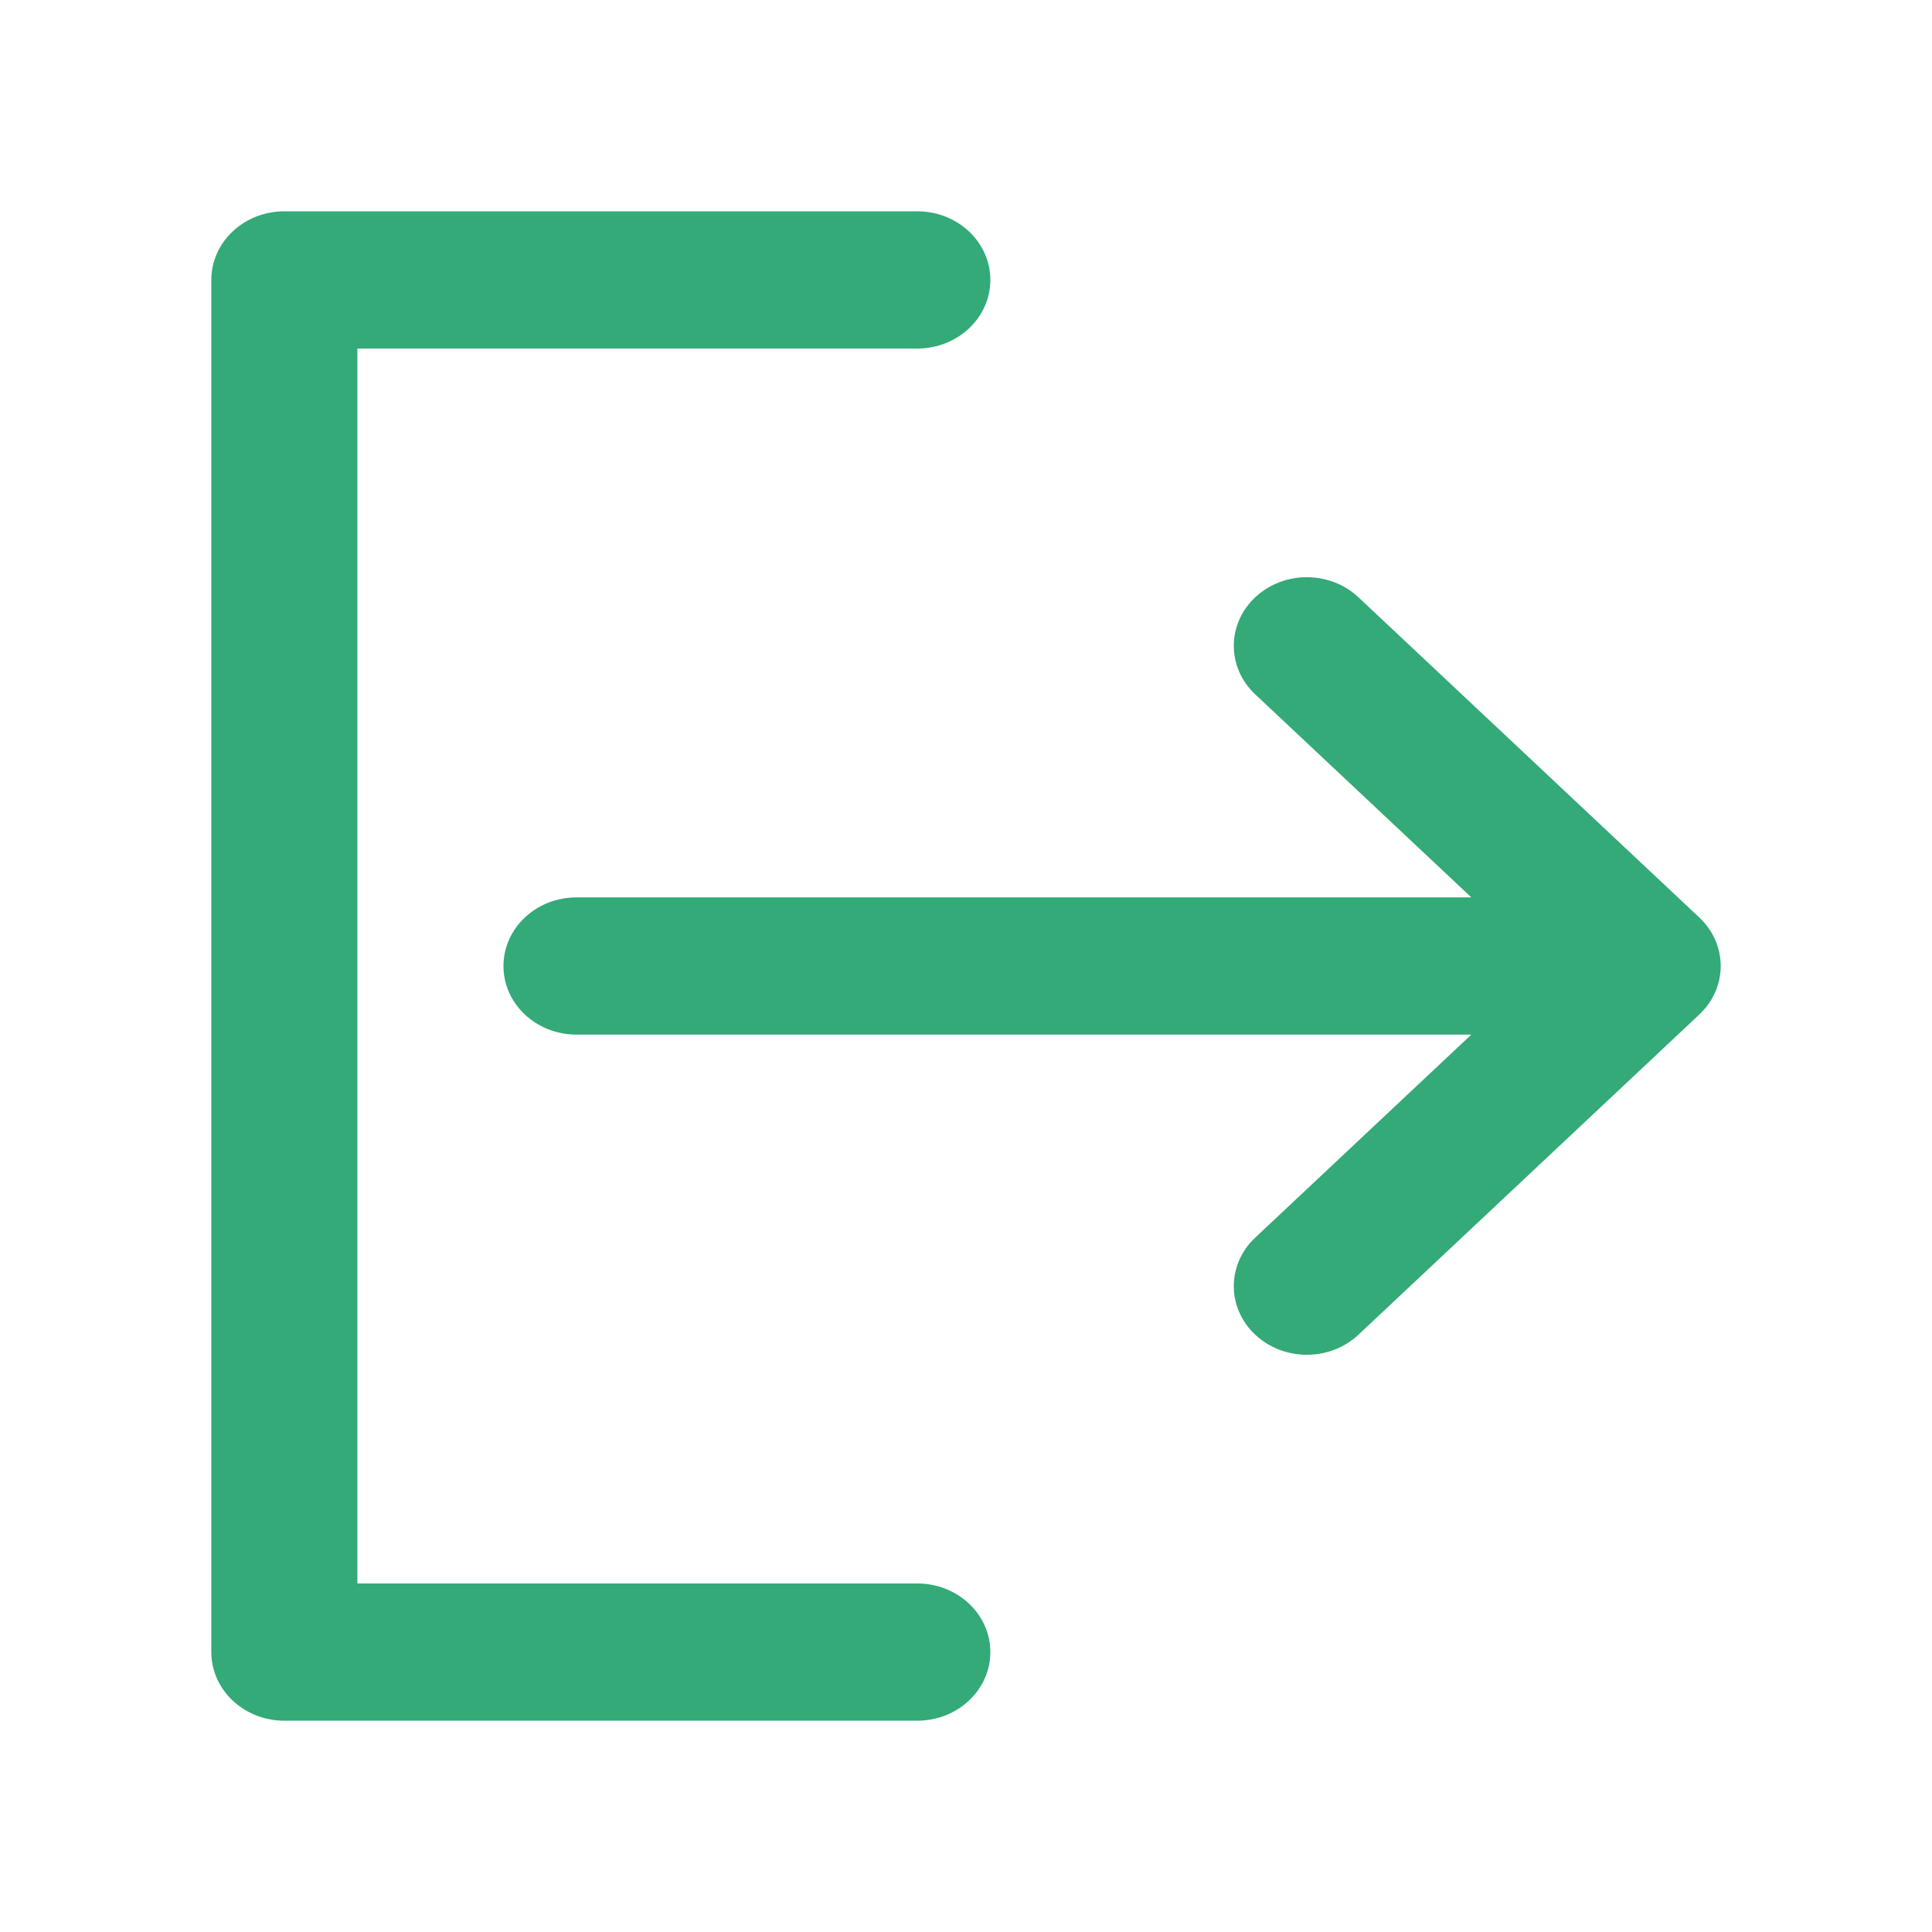
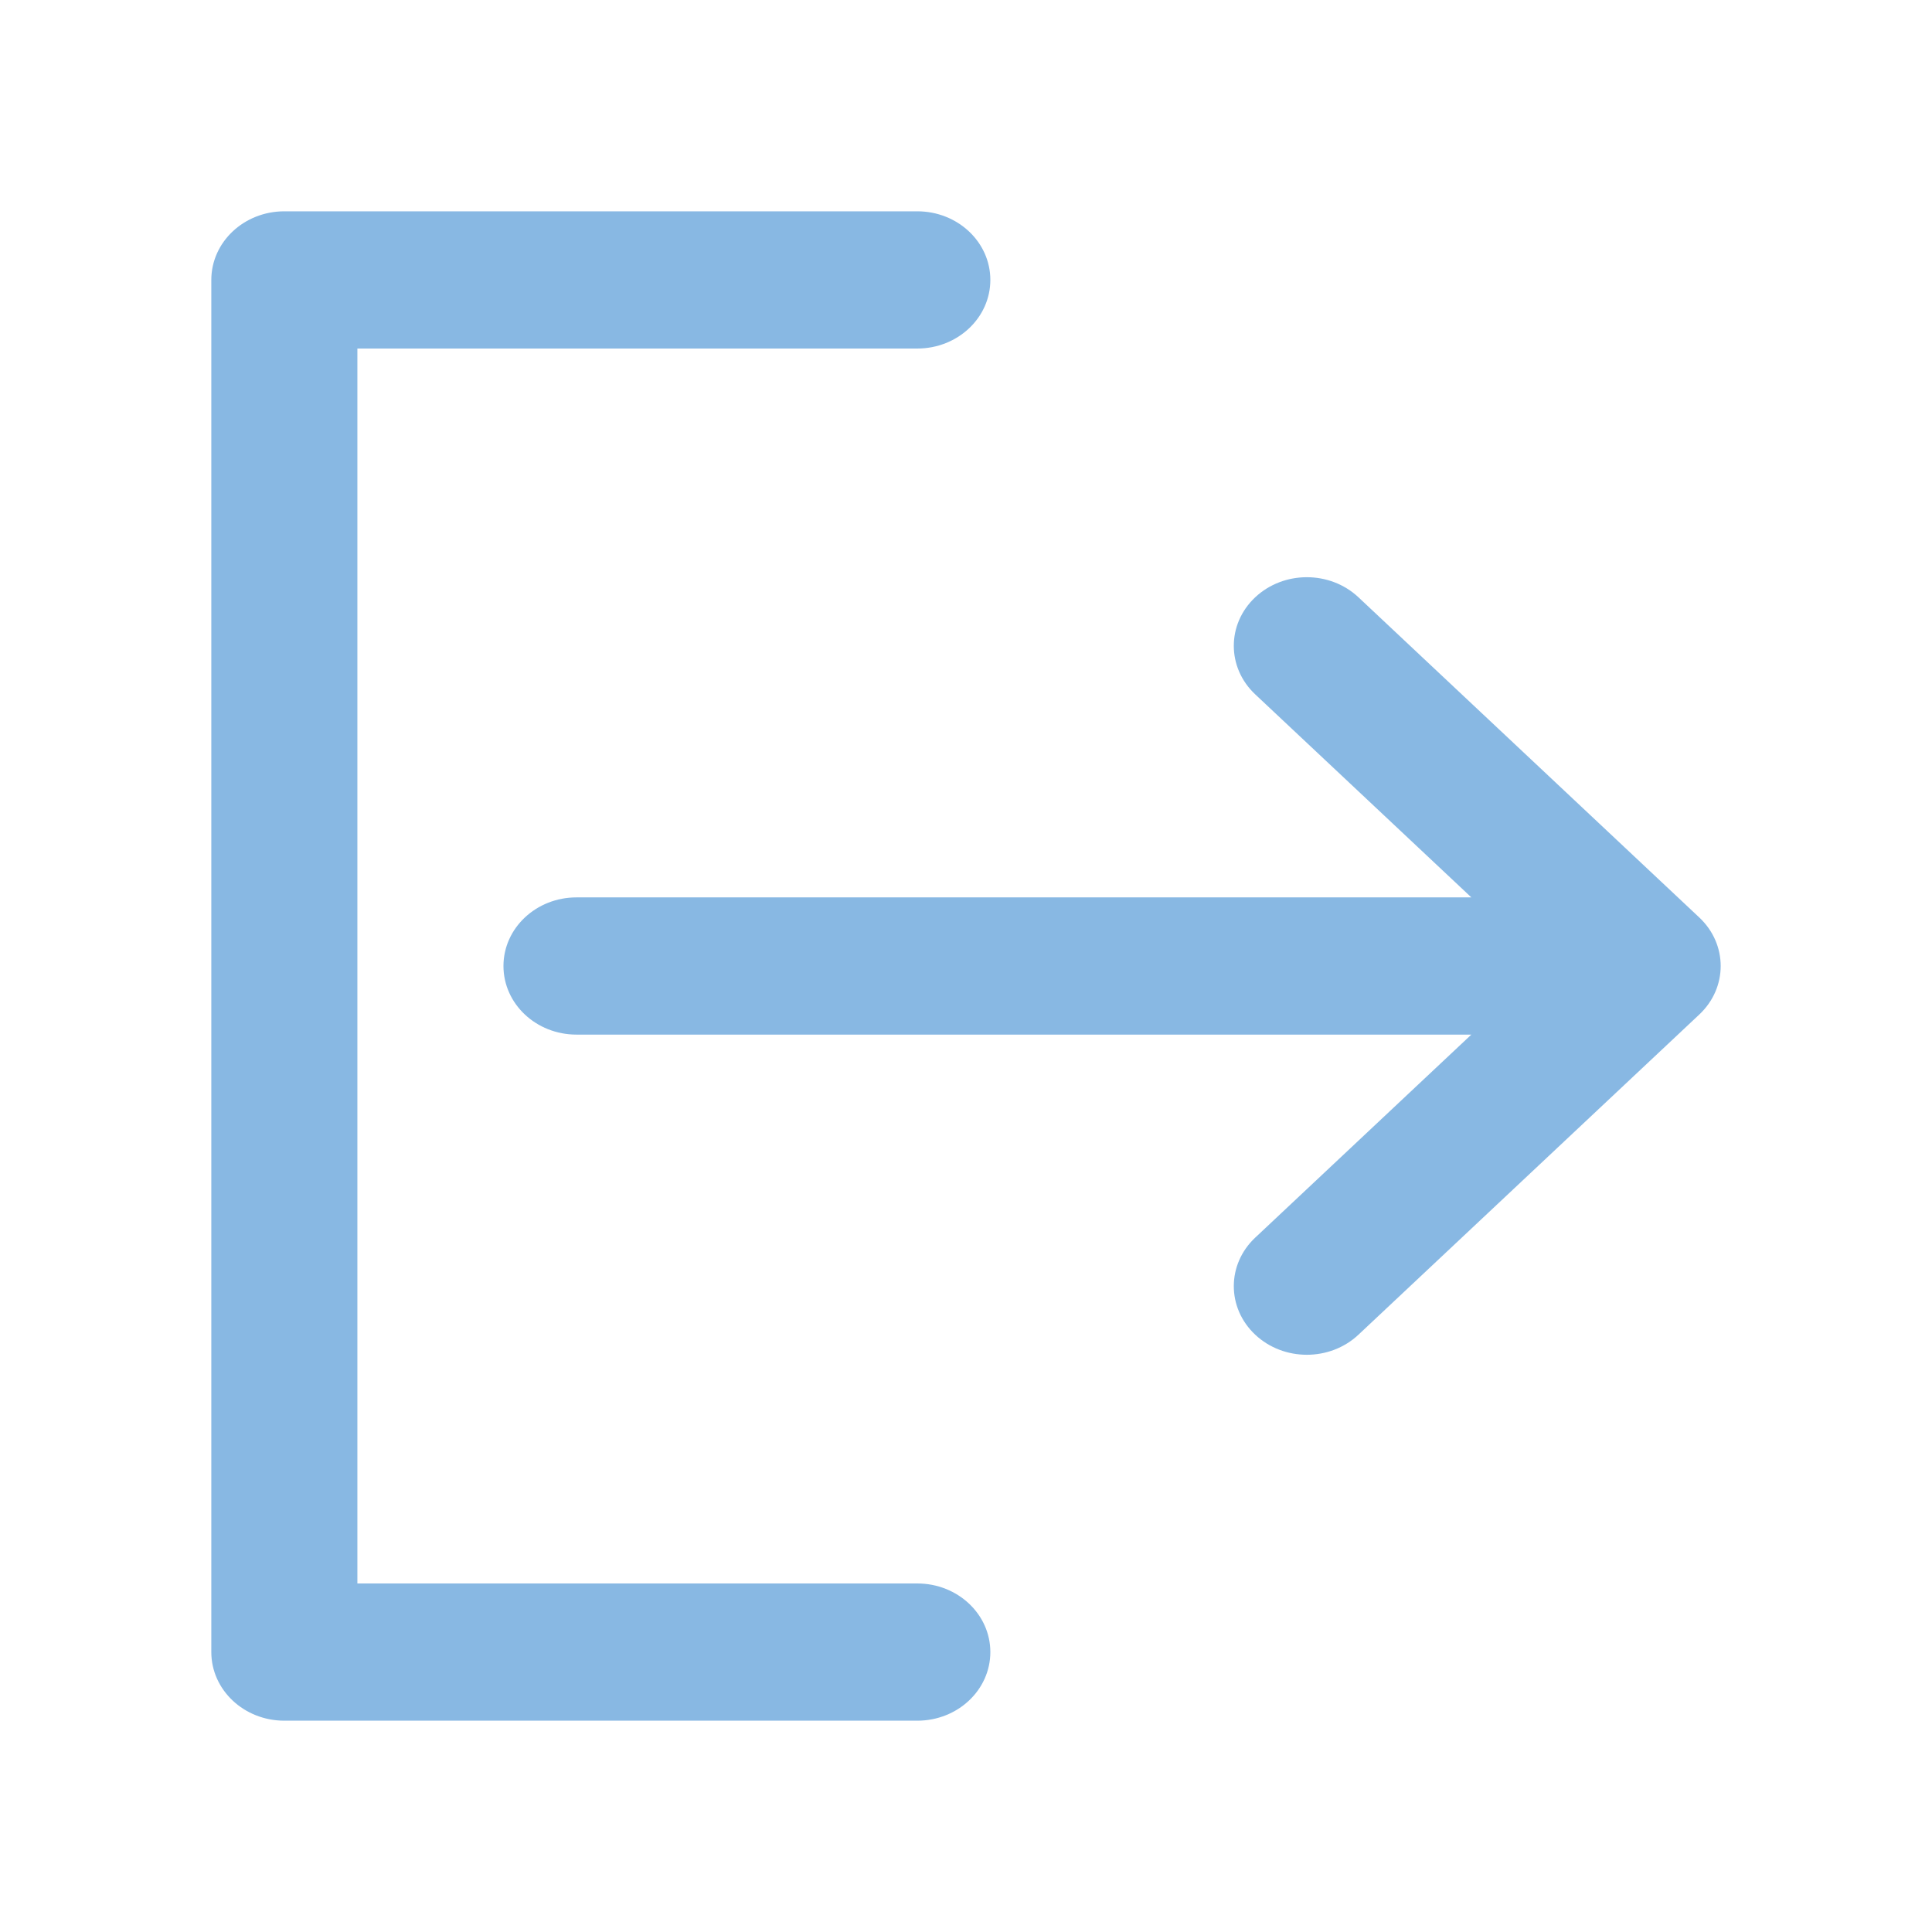
<svg xmlns="http://www.w3.org/2000/svg" version="1.1" id="Capa_1" x="0px" y="0px" viewBox="0 0 330 330" style="enable-background:new 0 0 330 330;" xml:space="preserve" width="512px" height="512px">
  <defs id="defs41" />
  <g id="g6" transform="matrix(0.8316546,0,0,0.78125,27.7772,36.09375)" style="stroke-width:1.241">
-     <path d="m 245.608,84.392 c -5.856,-5.857 -15.355,-5.858 -21.213,-10e-4 -5.857,5.858 -5.858,15.355 0,21.213 L 268.789,150 H 85.002 c -8.284,0 -15,6.716 -15,15 0,8.284 6.716,15 15,15 h 183.785 l -44.392,44.392 c -5.858,5.858 -5.858,15.355 0,21.213 2.929,2.929 6.768,4.393 10.607,4.393 3.839,0 7.678,-1.464 10.606,-4.393 l 69.998,-69.998 c 5.858,-5.857 5.858,-15.355 0,-21.213 z" id="path2" style="fill:#33aa77;stroke-width:1.281" />
-     <path d="m 155,330 c 8.284,0 15,-6.716 15,-15 0,-8.284 -6.716,-15 -15,-15 H 40 V 30 h 115 c 8.284,0 15,-6.716 15,-15 C 170,6.716 163.284,0 155,0 H 25 C 16.716,0 10,6.716 10,15 v 300 c 0,8.284 6.716,15 15,15 z" id="path4" style="fill:#33aa77;stroke-width:1.281" />
+     <path d="m 245.608,84.392 c -5.856,-5.857 -15.355,-5.858 -21.213,-10e-4 -5.857,5.858 -5.858,15.355 0,21.213 L 268.789,150 H 85.002 c -8.284,0 -15,6.716 -15,15 0,8.284 6.716,15 15,15 h 183.785 l -44.392,44.392 c -5.858,5.858 -5.858,15.355 0,21.213 2.929,2.929 6.768,4.393 10.607,4.393 3.839,0 7.678,-1.464 10.606,-4.393 l 69.998,-69.998 c 5.858,-5.857 5.858,-15.355 0,-21.213 z" id="path2" style="fill:#88b8e3;stroke-width:1.281" />
+     <path d="m 155,330 c 8.284,0 15,-6.716 15,-15 0,-8.284 -6.716,-15 -15,-15 H 40 V 30 h 115 c 8.284,0 15,-6.716 15,-15 C 170,6.716 163.284,0 155,0 H 25 C 16.716,0 10,6.716 10,15 v 300 c 0,8.284 6.716,15 15,15 z" id="path4" style="fill:#88b8e3;stroke-width:1.281" />
  </g>
  <g id="g8" />
  <g id="g10" />
  <g id="g12" />
  <g id="g14" />
  <g id="g16" />
  <g id="g18" />
  <g id="g20" />
  <g id="g22" />
  <g id="g24" />
  <g id="g26" />
  <g id="g28" />
  <g id="g30" />
  <g id="g32" />
  <g id="g34" />
  <g id="g36" />
</svg>
